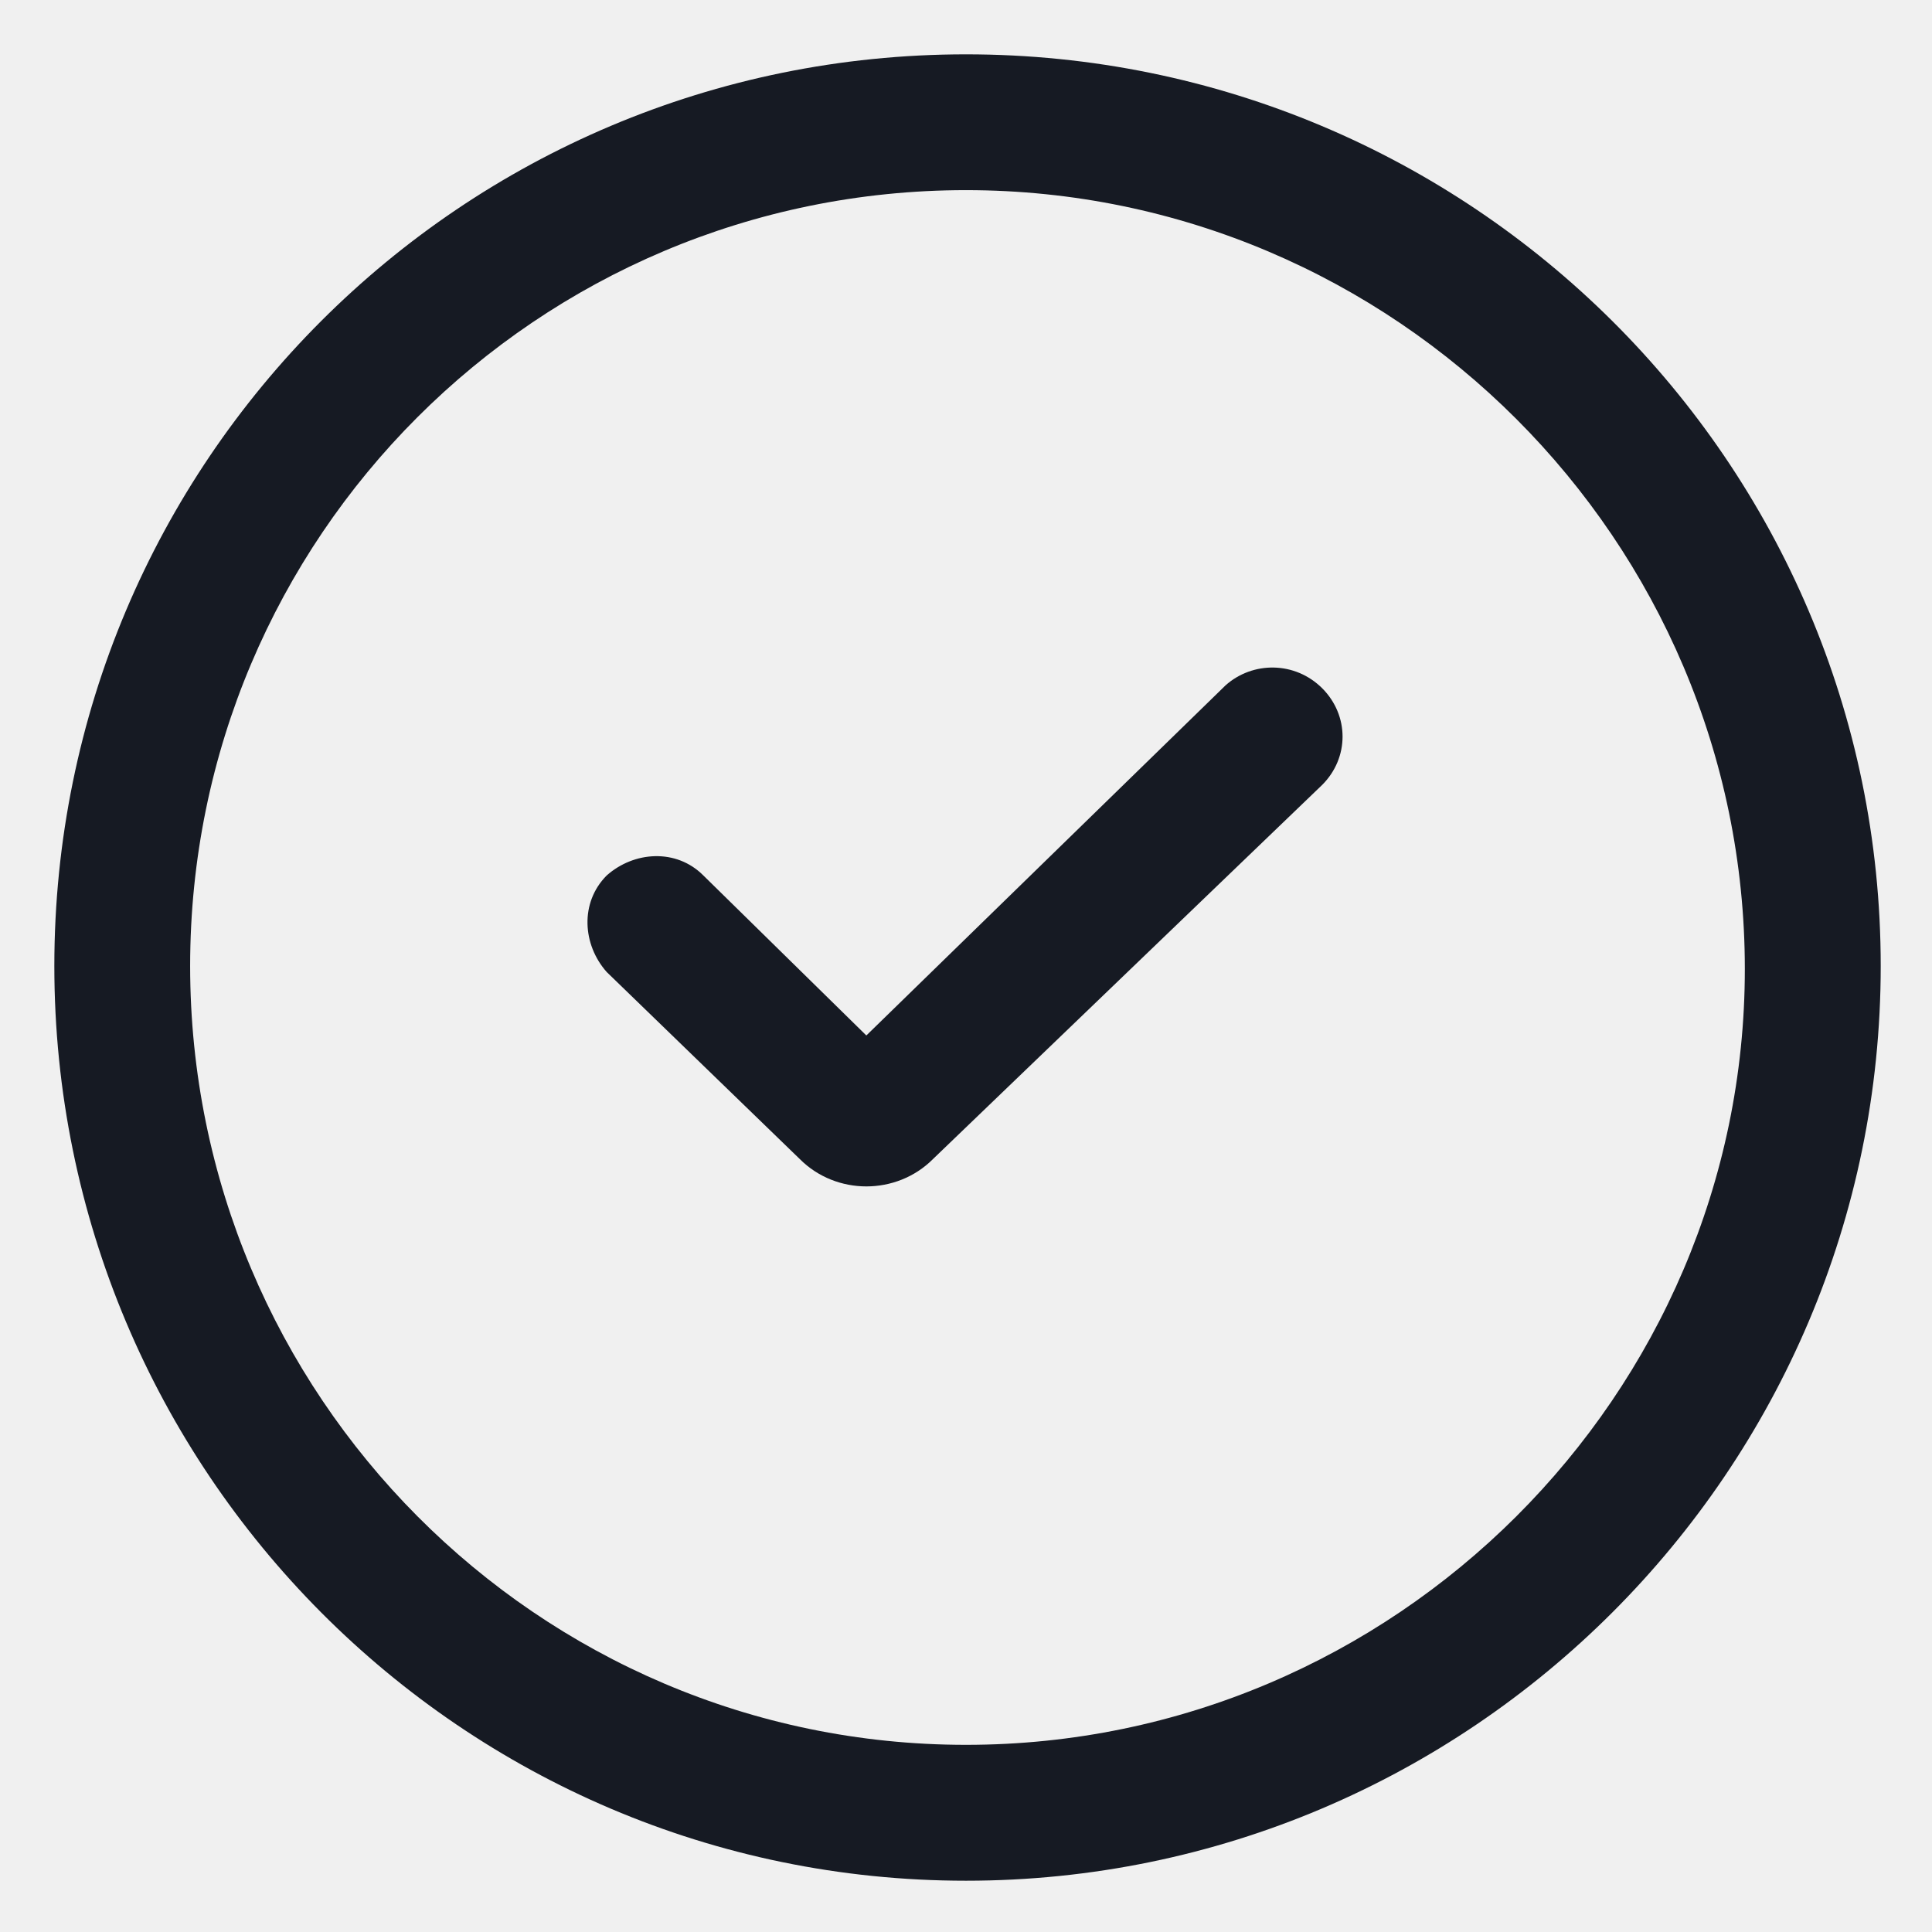
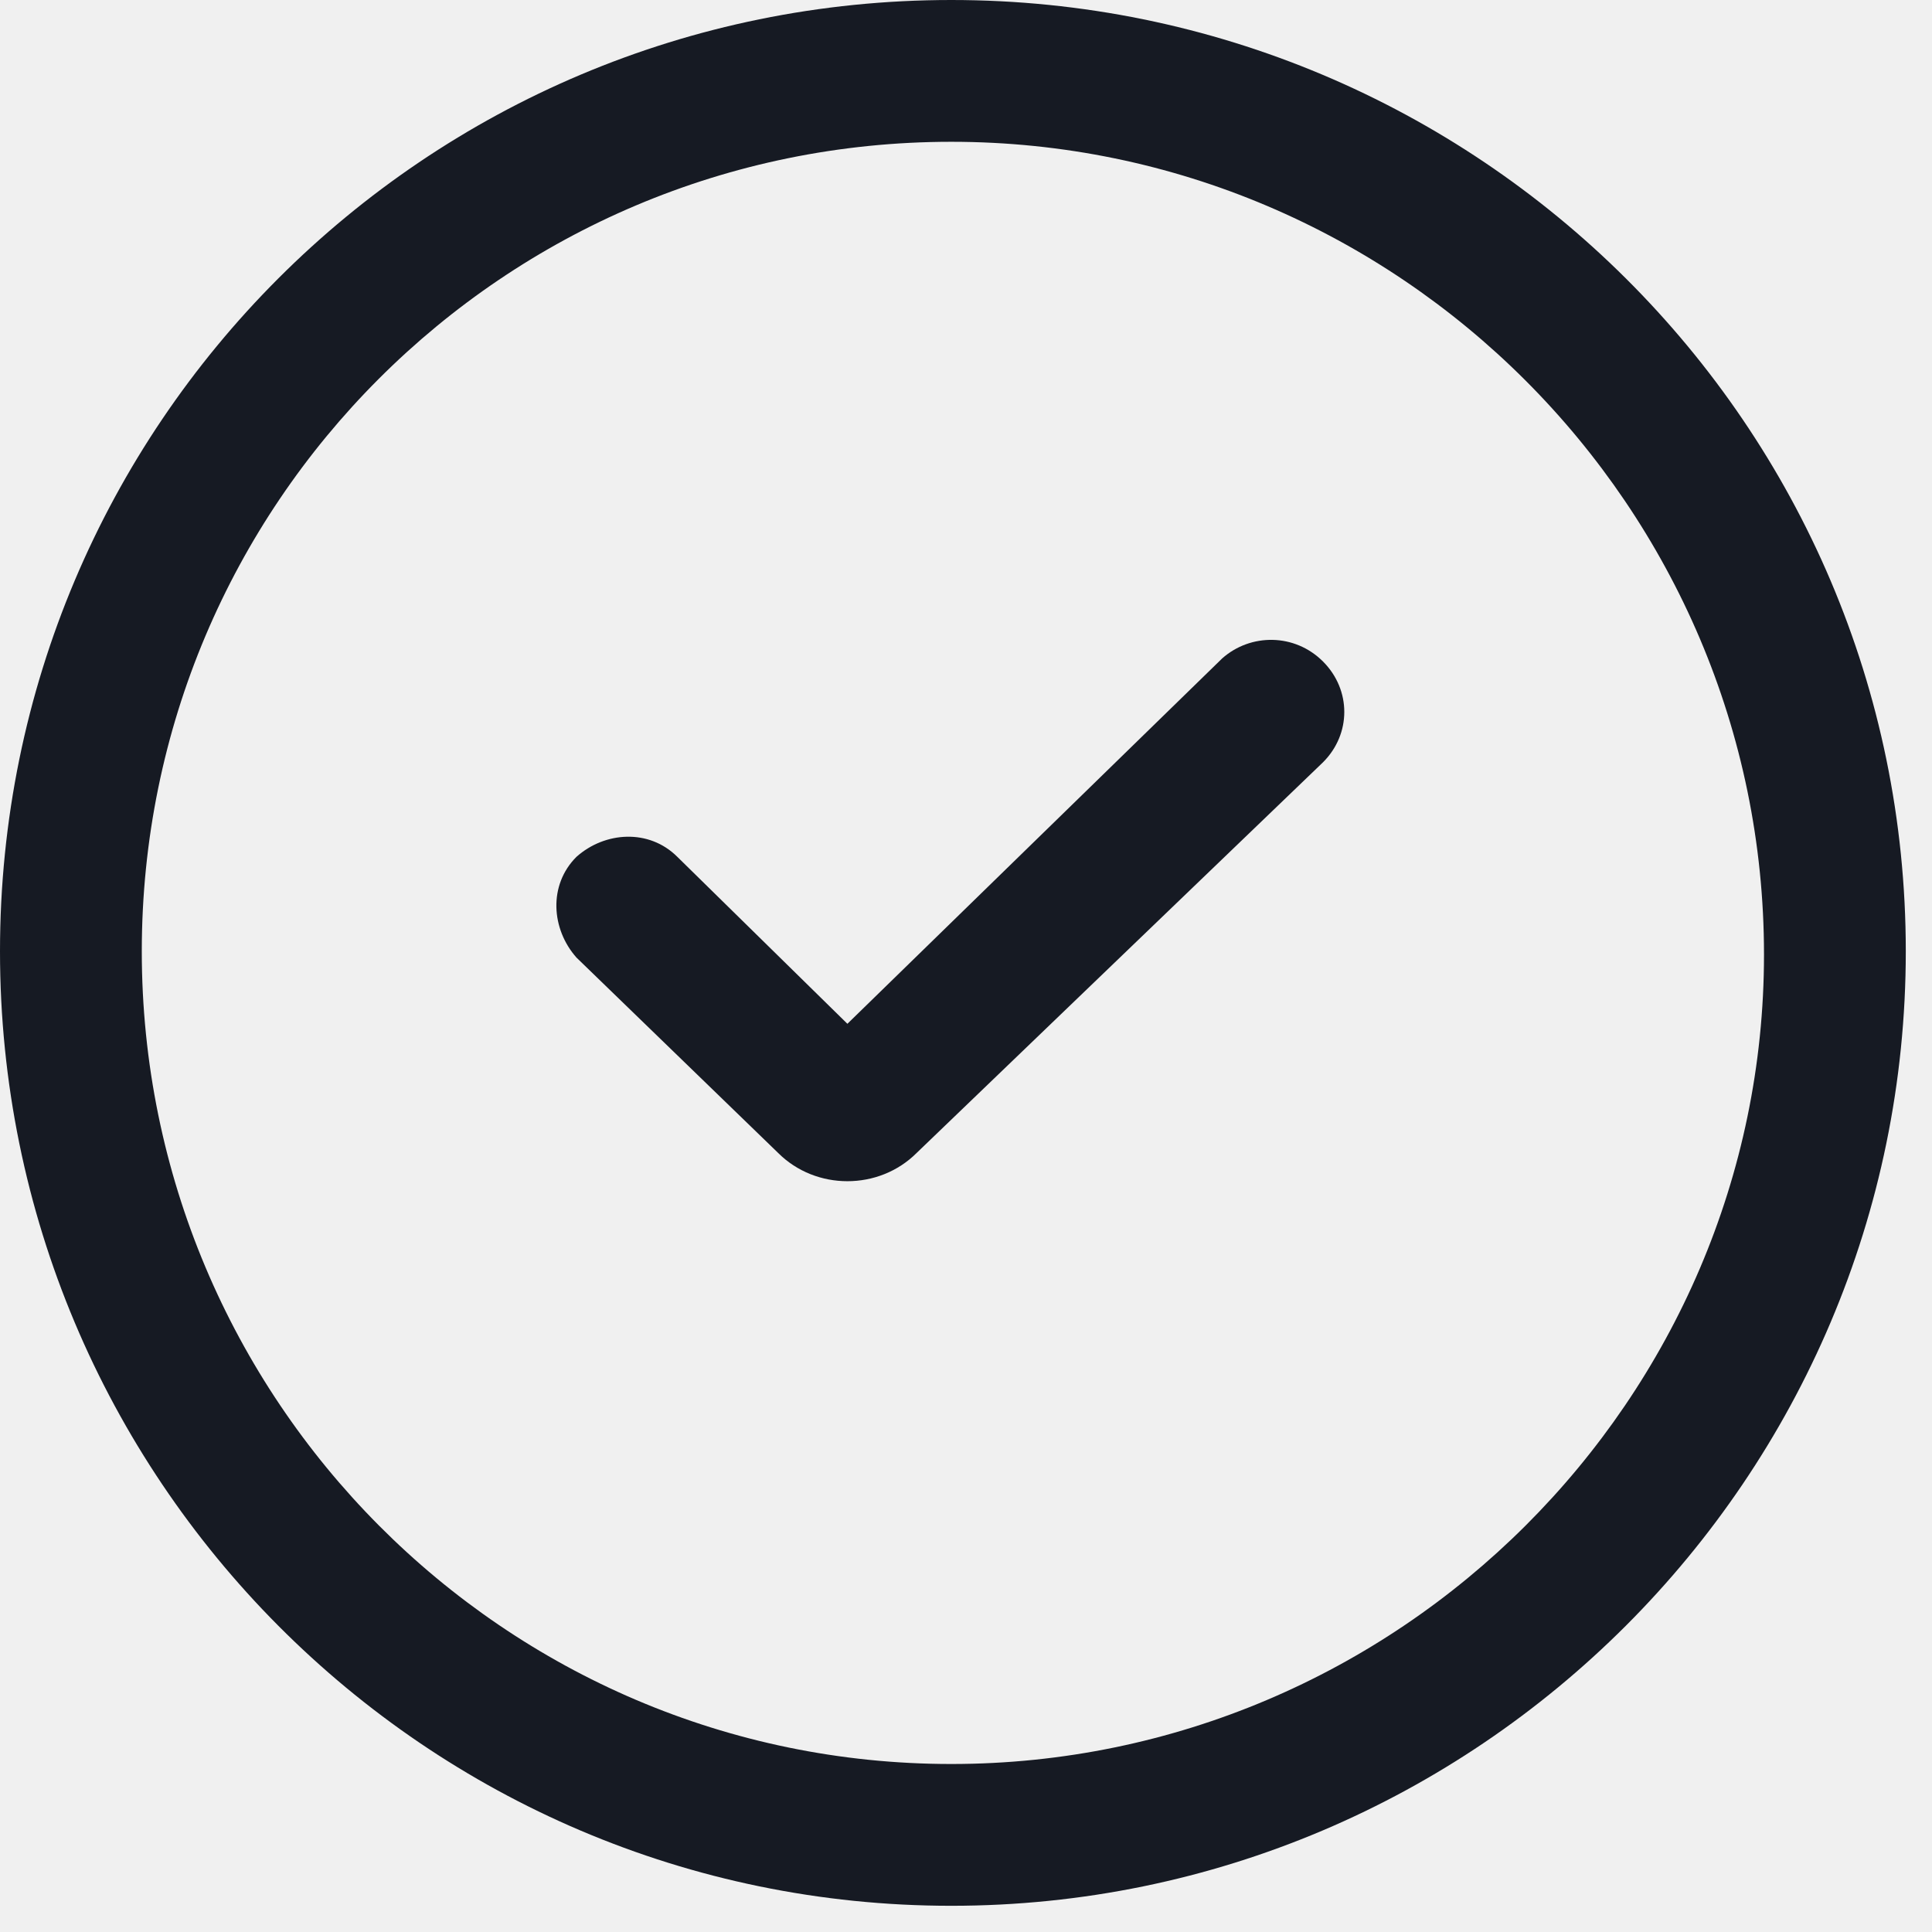
- <svg xmlns="http://www.w3.org/2000/svg" width="24" height="24" viewBox="0 0 24 24" fill="none">
-   <g clip-path="url(#clip0_501_43552)">
-     <path d="M12 0.675C5.737 0.675 0.675 5.737 0.675 12C0.675 18.262 5.737 23.363 12 23.363C18.262 23.363 23.363 18.262 23.363 12C23.363 5.737 18.262 0.675 12 0.675ZM12 21.675C6.675 21.675 2.362 17.325 2.362 12C2.362 6.675 6.675 2.362 12 2.362C17.325 2.362 21.675 6.712 21.675 12.037C21.675 17.325 17.325 21.675 12 21.675Z" fill="#161A23" />
-     <path d="M15.225 8.513L10.762 12.863L8.737 10.875C8.4 10.537 7.875 10.575 7.537 10.875C7.2 11.213 7.237 11.738 7.537 12.075L9.937 14.4C10.162 14.625 10.463 14.738 10.762 14.738C11.062 14.738 11.363 14.625 11.588 14.4L16.425 9.75C16.762 9.413 16.762 8.888 16.425 8.55C16.087 8.213 15.562 8.213 15.225 8.513Z" fill="#161A23" />
-   </g>
-   <defs>
-     <clipPath id="clip0_501_43552">
-       <rect width="24" height="24" fill="white" />
-     </clipPath>
-   </defs>
+ <svg xmlns="http://www.w3.org/2000/svg" width="23" height="23" viewBox="0 0 23 23" fill="none">
+   <path d="M11.325 0C5.062 0 0 5.062 0 11.325C0 17.587 5.062 22.688 11.325 22.688C17.587 22.688 22.688 17.587 22.688 11.325C22.688 5.062 17.587 0 11.325 0ZM11.325 21C6 21 1.688 16.65 1.688 11.325C1.688 6 6 1.688 11.325 1.688C16.65 1.688 21 6.037 21 11.363C21 16.65 16.65 21 11.325 21Z" fill="#161A23" />
+   <path d="M14.55 7.838L10.088 12.188L8.063 10.2C7.725 9.863 7.2 9.9 6.863 10.2C6.525 10.537 6.563 11.062 6.863 11.4L9.263 13.725C9.488 13.95 9.788 14.062 10.088 14.062C10.388 14.062 10.688 13.95 10.913 13.725L15.75 9.075C16.088 8.738 16.088 8.213 15.75 7.875C15.413 7.538 14.888 7.538 14.55 7.838Z" fill="#161A23" />
</svg>
